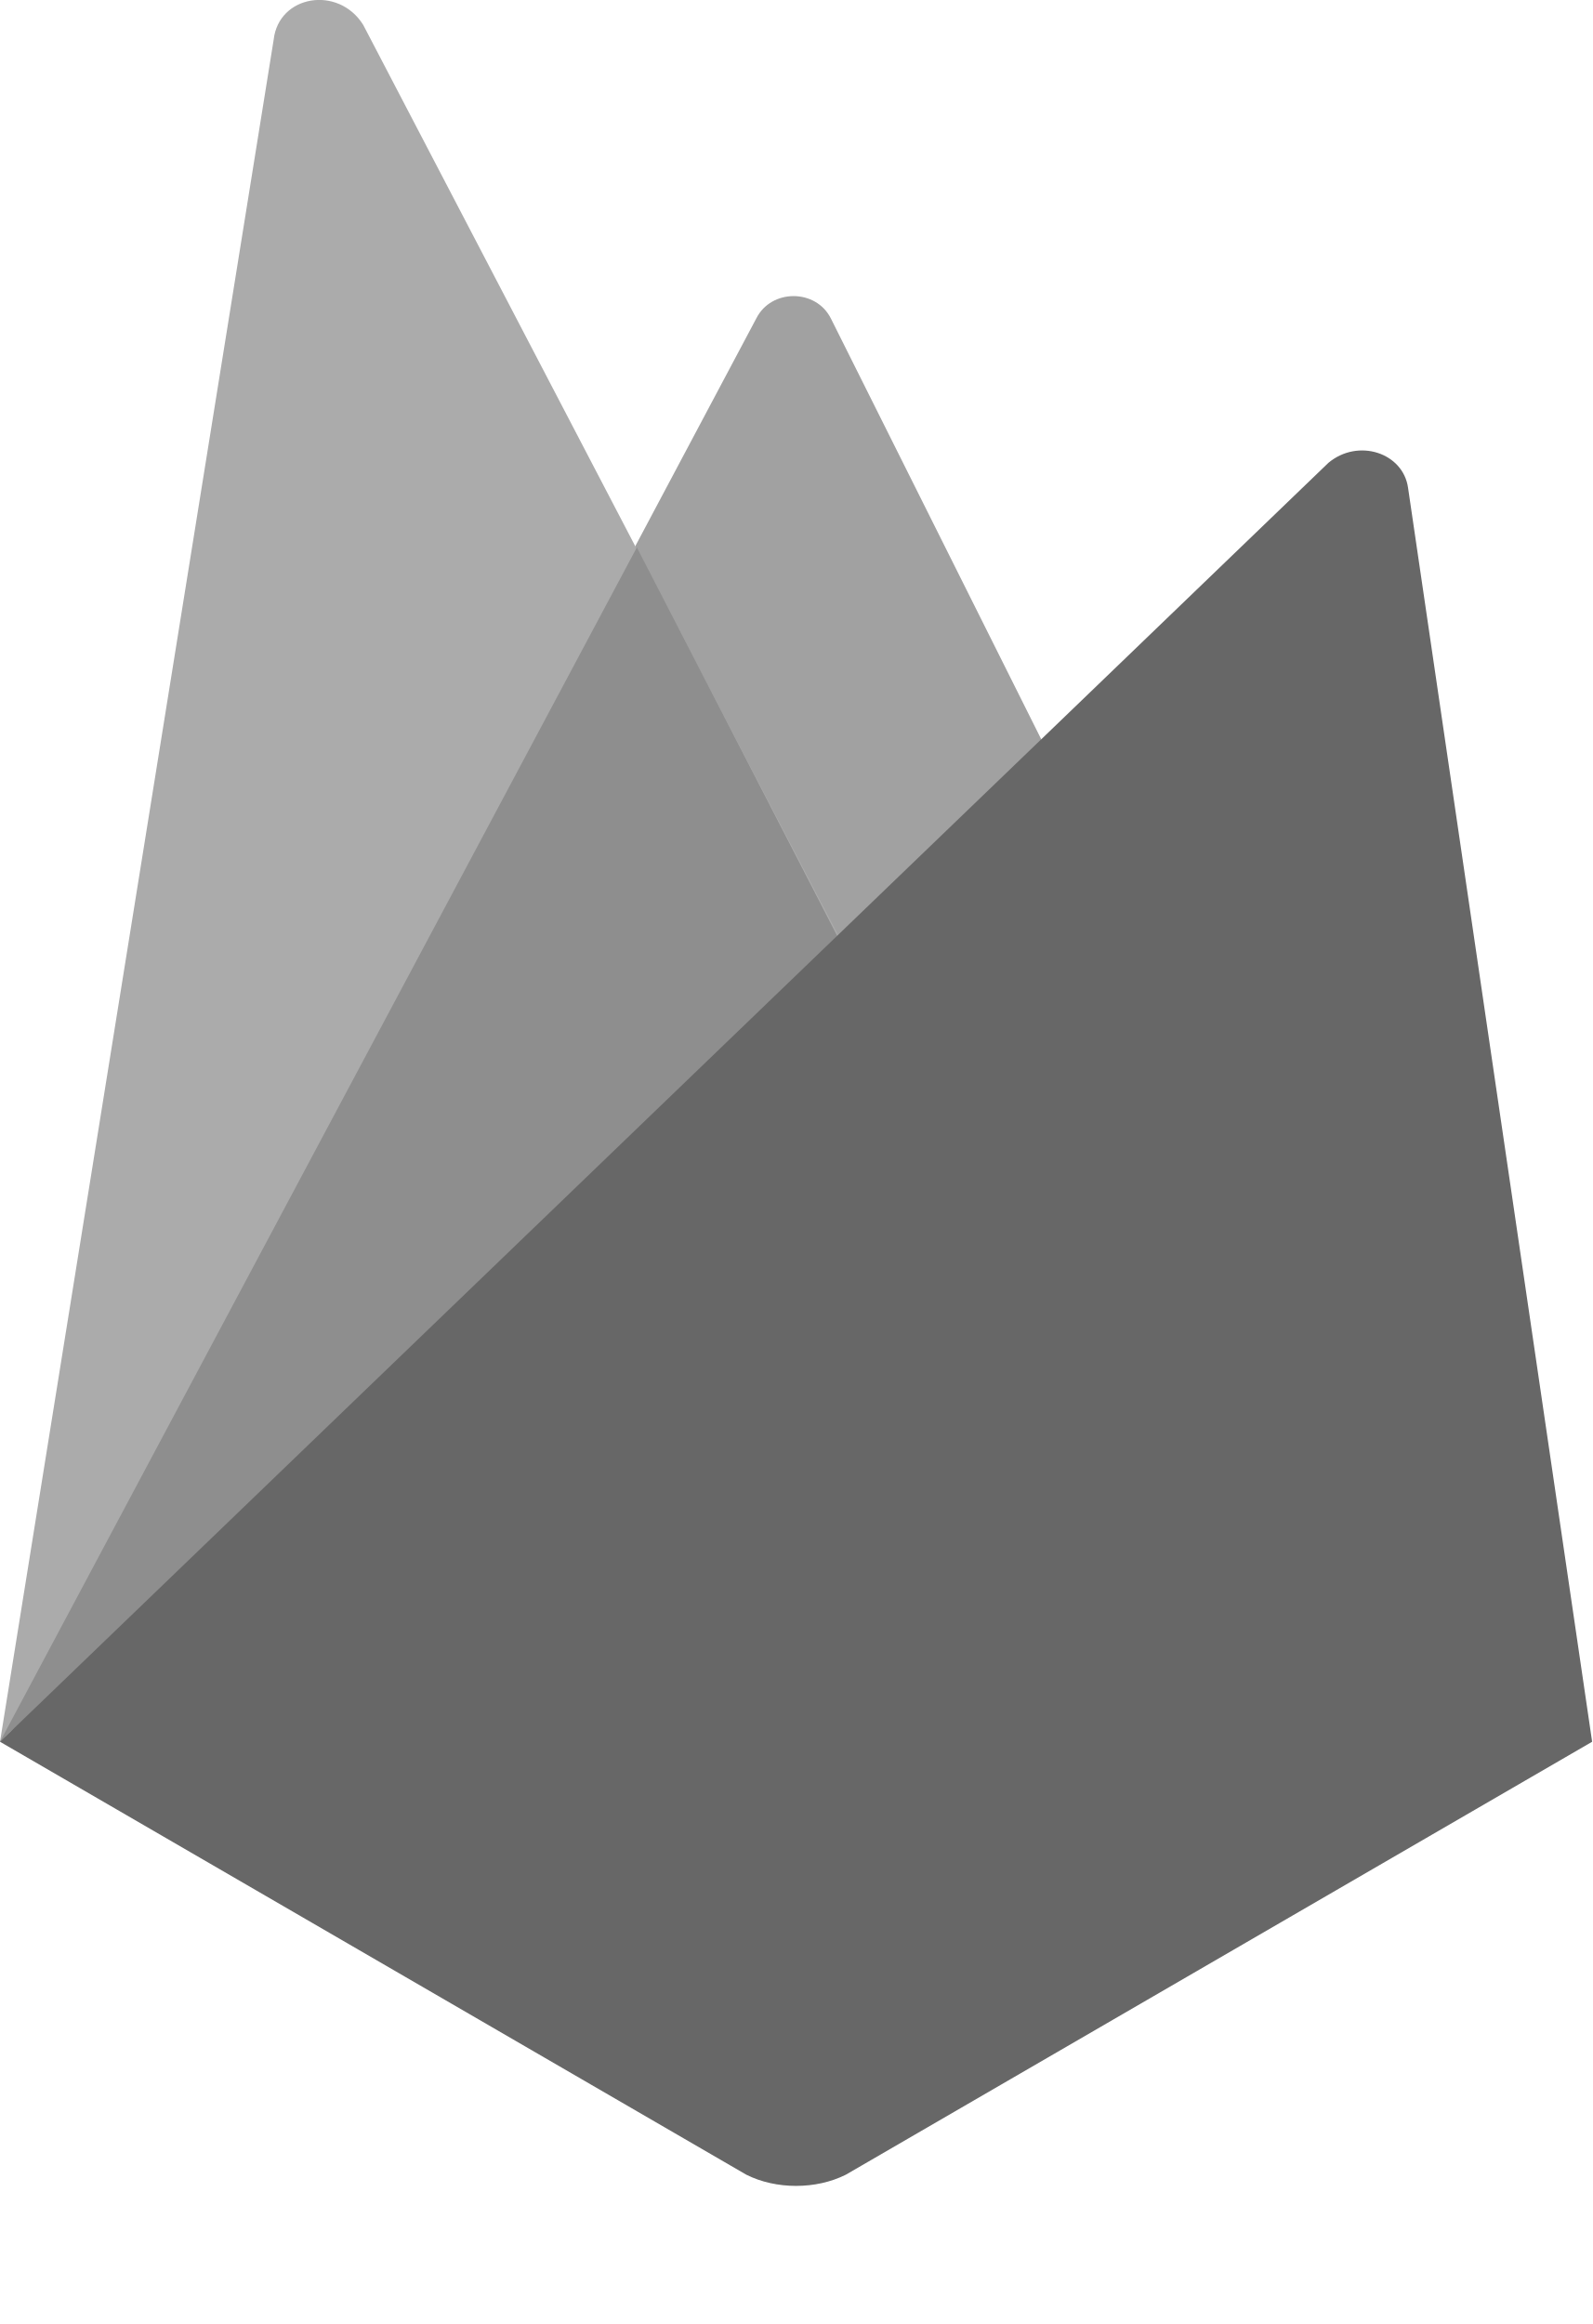
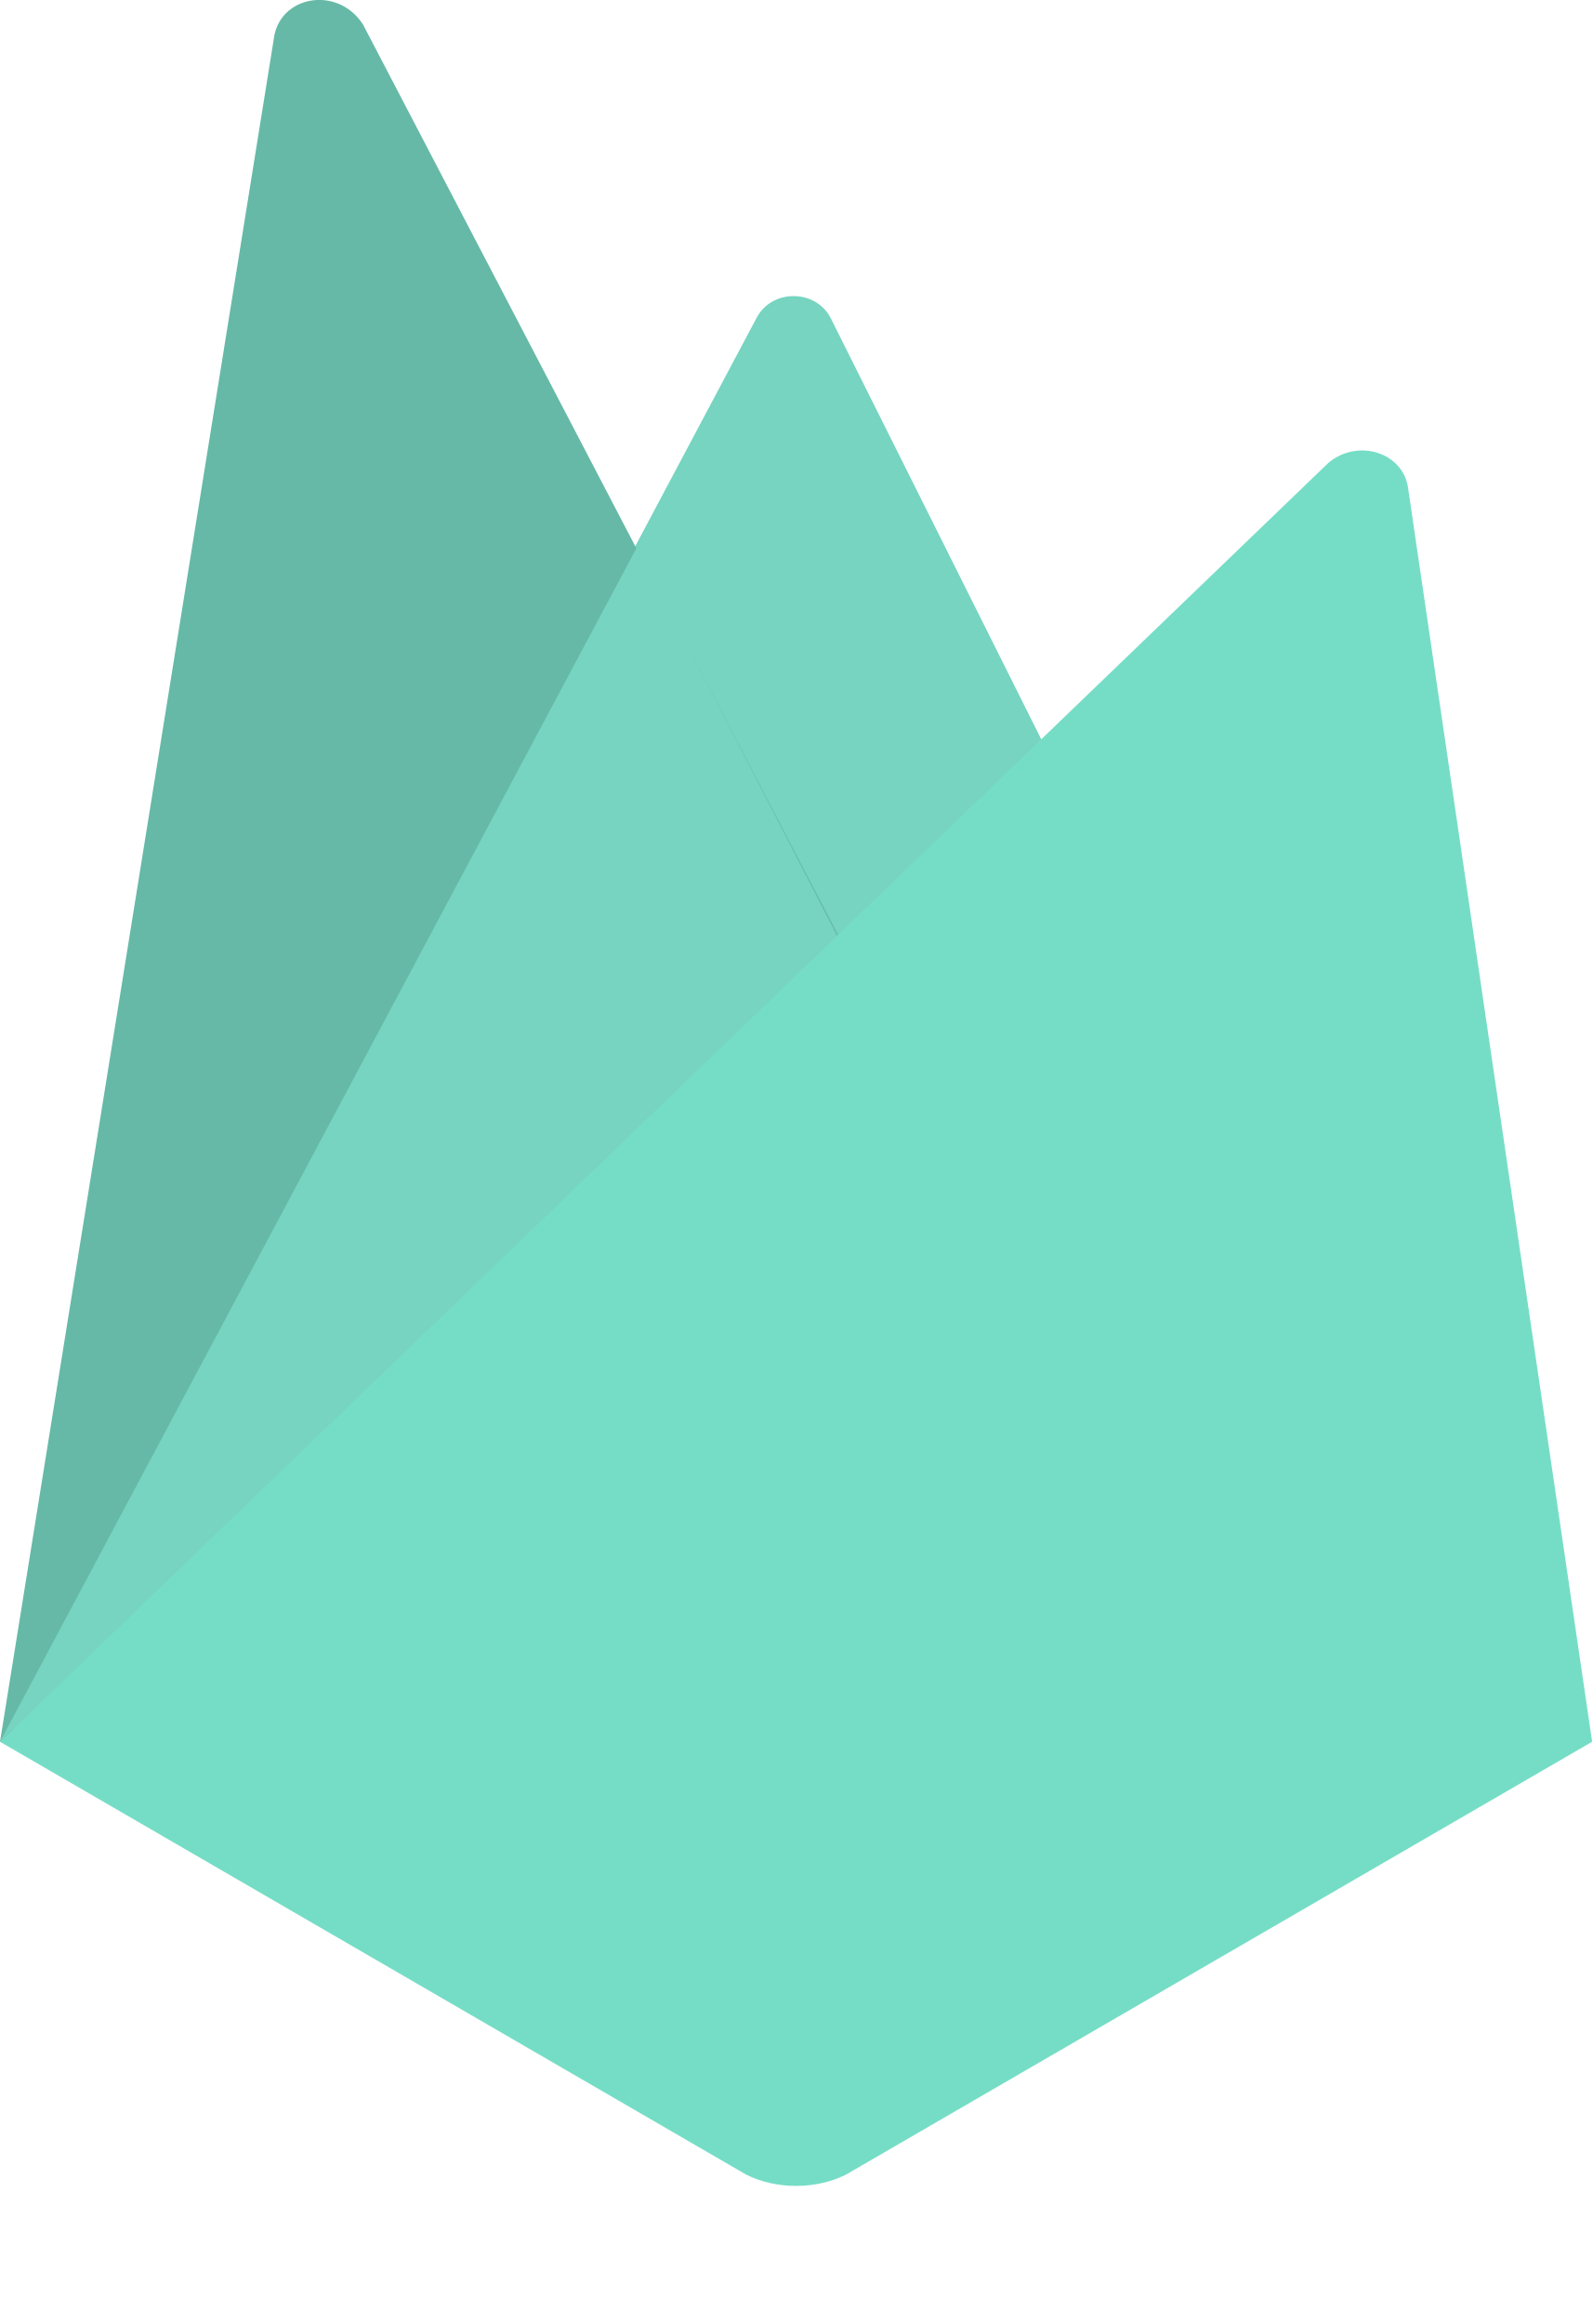
<svg xmlns="http://www.w3.org/2000/svg" version="1.1" id="Layer_1" x="0px" y="0px" viewBox="0 0 32 46.7" style="enable-background:new 0 0 32 46.7;" xml:space="preserve">
  <style type="text/css">
- 	.st0{fill:#A1A1A1;}
- 	.st1{fill:#ABABAB;}
- 	.st2{fill:#8E8E8E;}
- 	.st3{fill:#676767;}
+ 	.st0{fill:#76d4c0;}
+ 	.st1{fill:#66b9a7;}
+ 	.st2{fill:#76d4c0;}
+ 	.st3{fill:#75ddc6;}
</style>
  <path class="st0" d="M0,35L15.2,6.4c0.3-0.6,1.2-0.6,1.5,0L22,17L0,35z" />
  <path class="st1" d="M0,35L5.5,0.8c0.1-0.9,1.3-1.1,1.8-0.3L18,21L0,35z" />
  <path class="st2" d="M0,35l0.2-0.2l17.5-14.3L12.8,11L0,35z" />
  <path class="st3" d="M0,35L26.7,9.3c0.6-0.5,1.5-0.2,1.6,0.5L32,35l-15,8.7c-0.6,0.3-1.4,0.3-2,0L0,35z" />
</svg>
